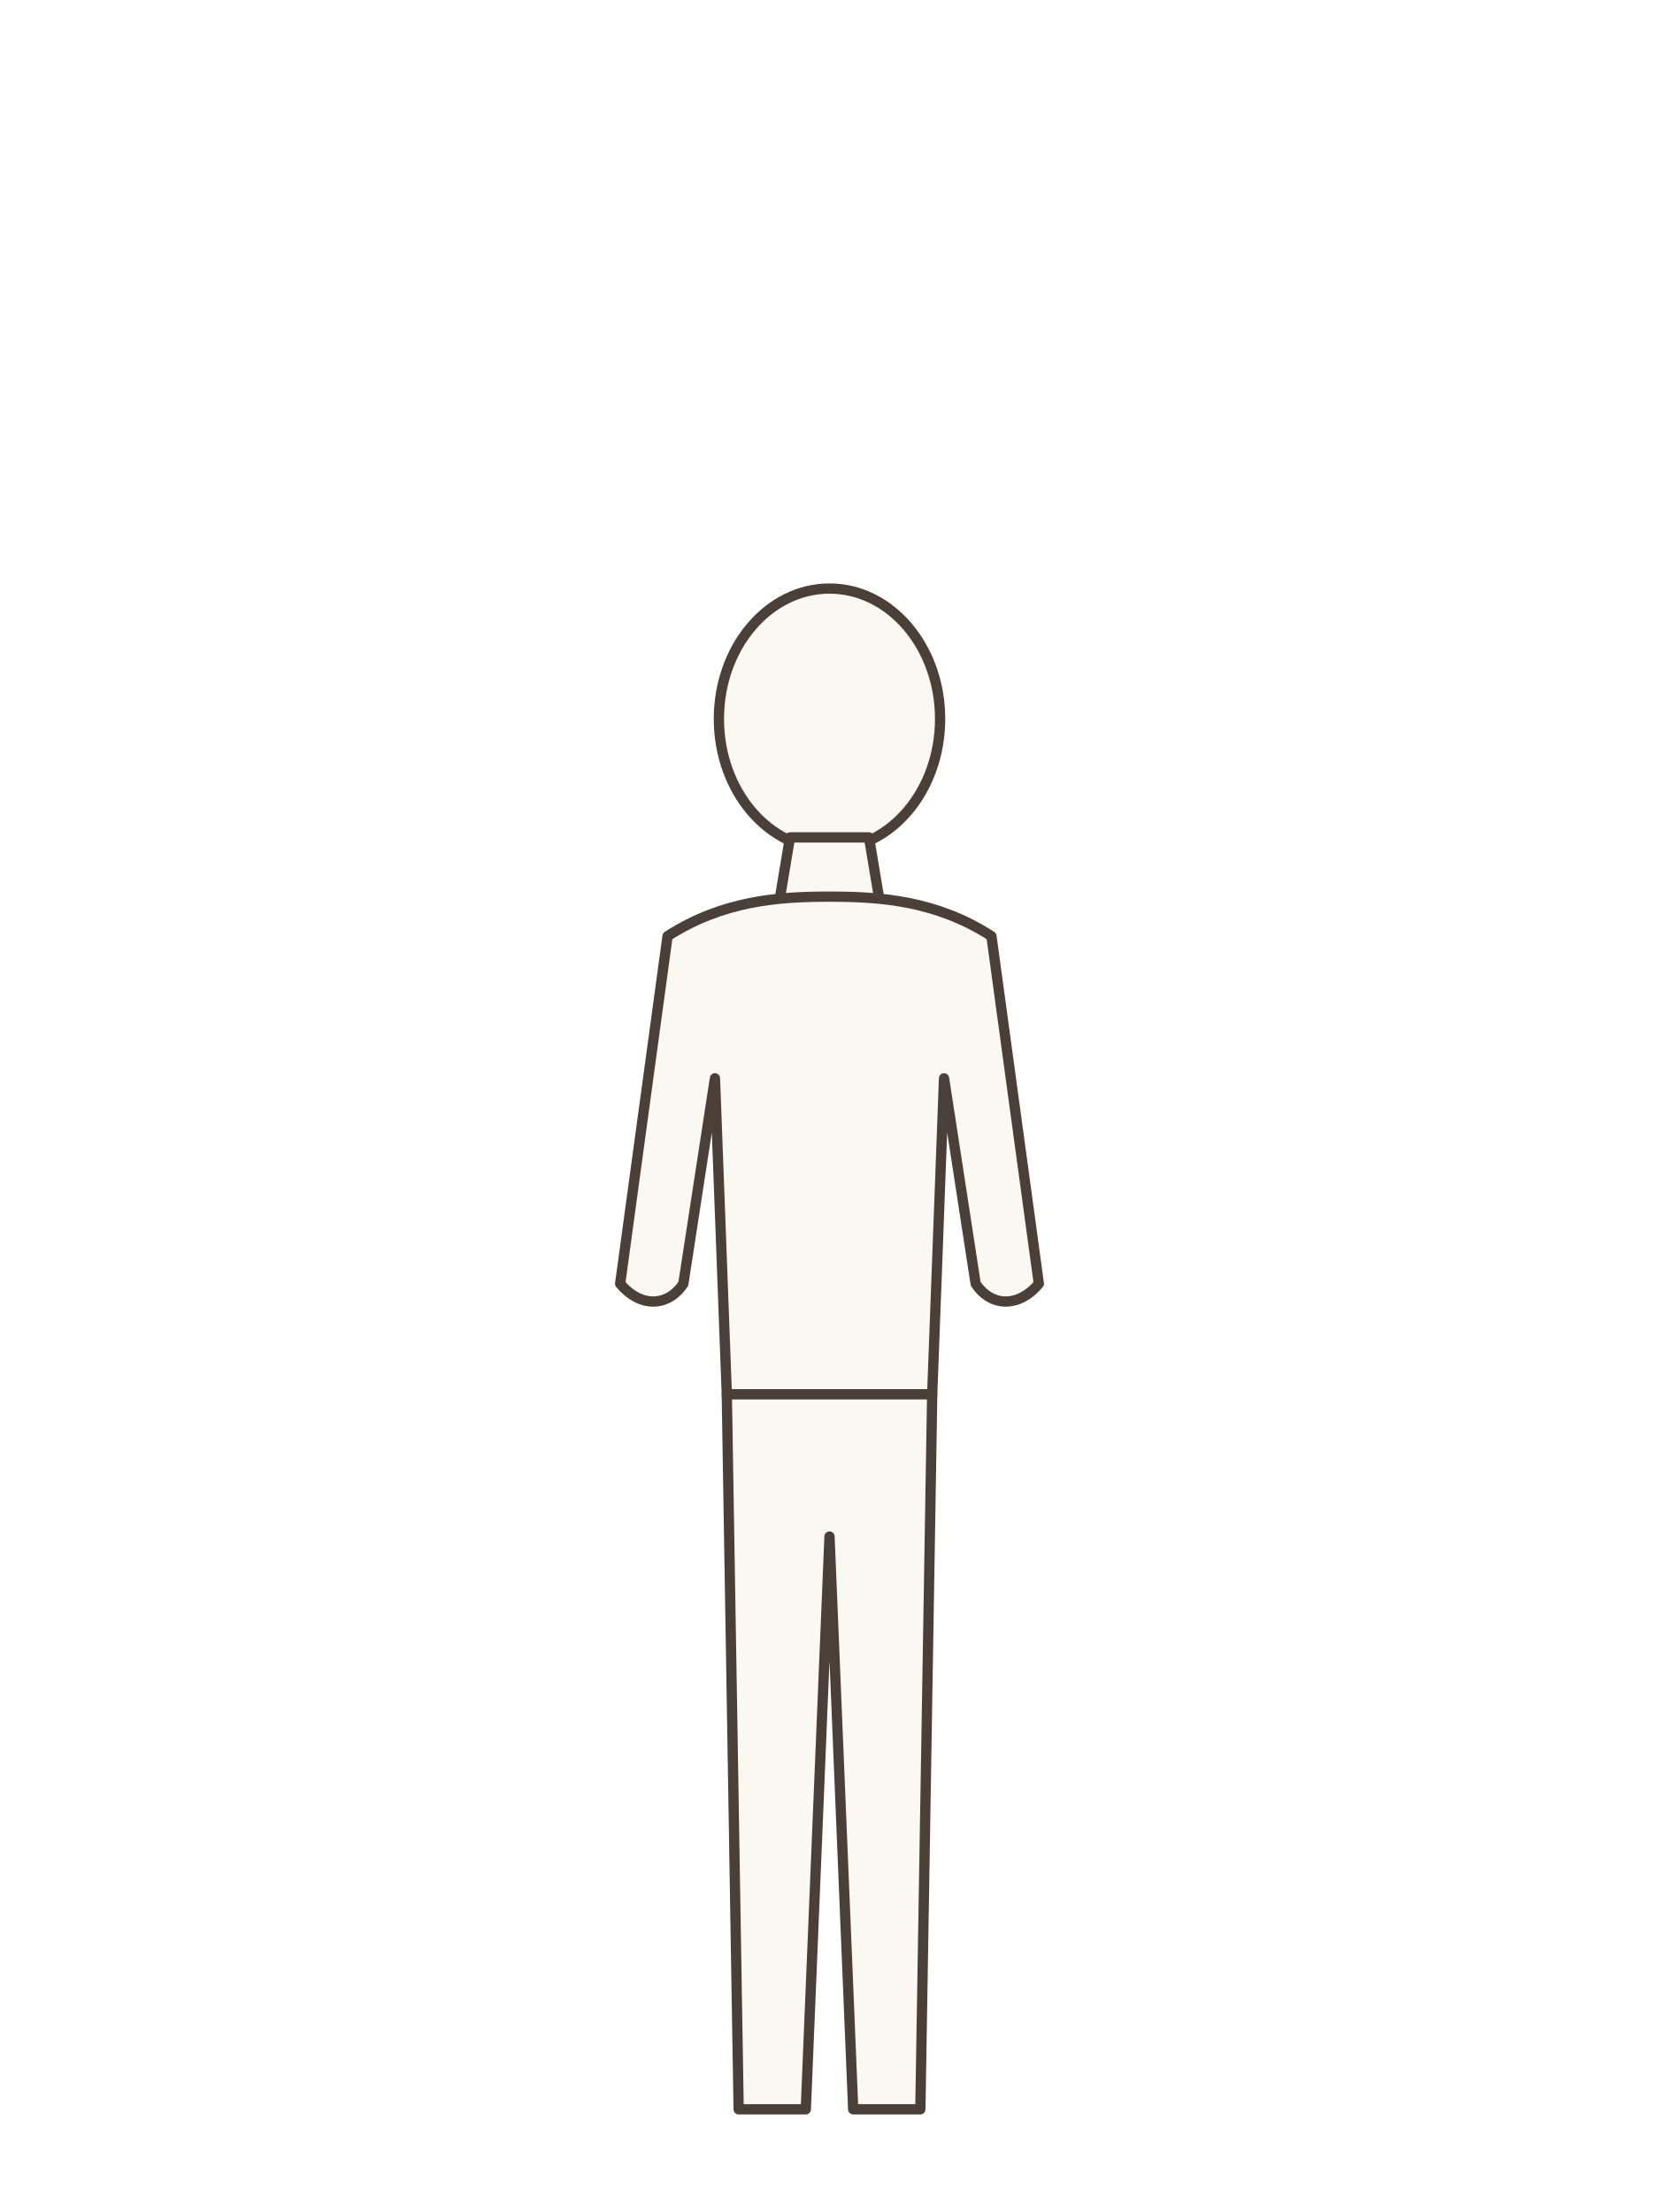
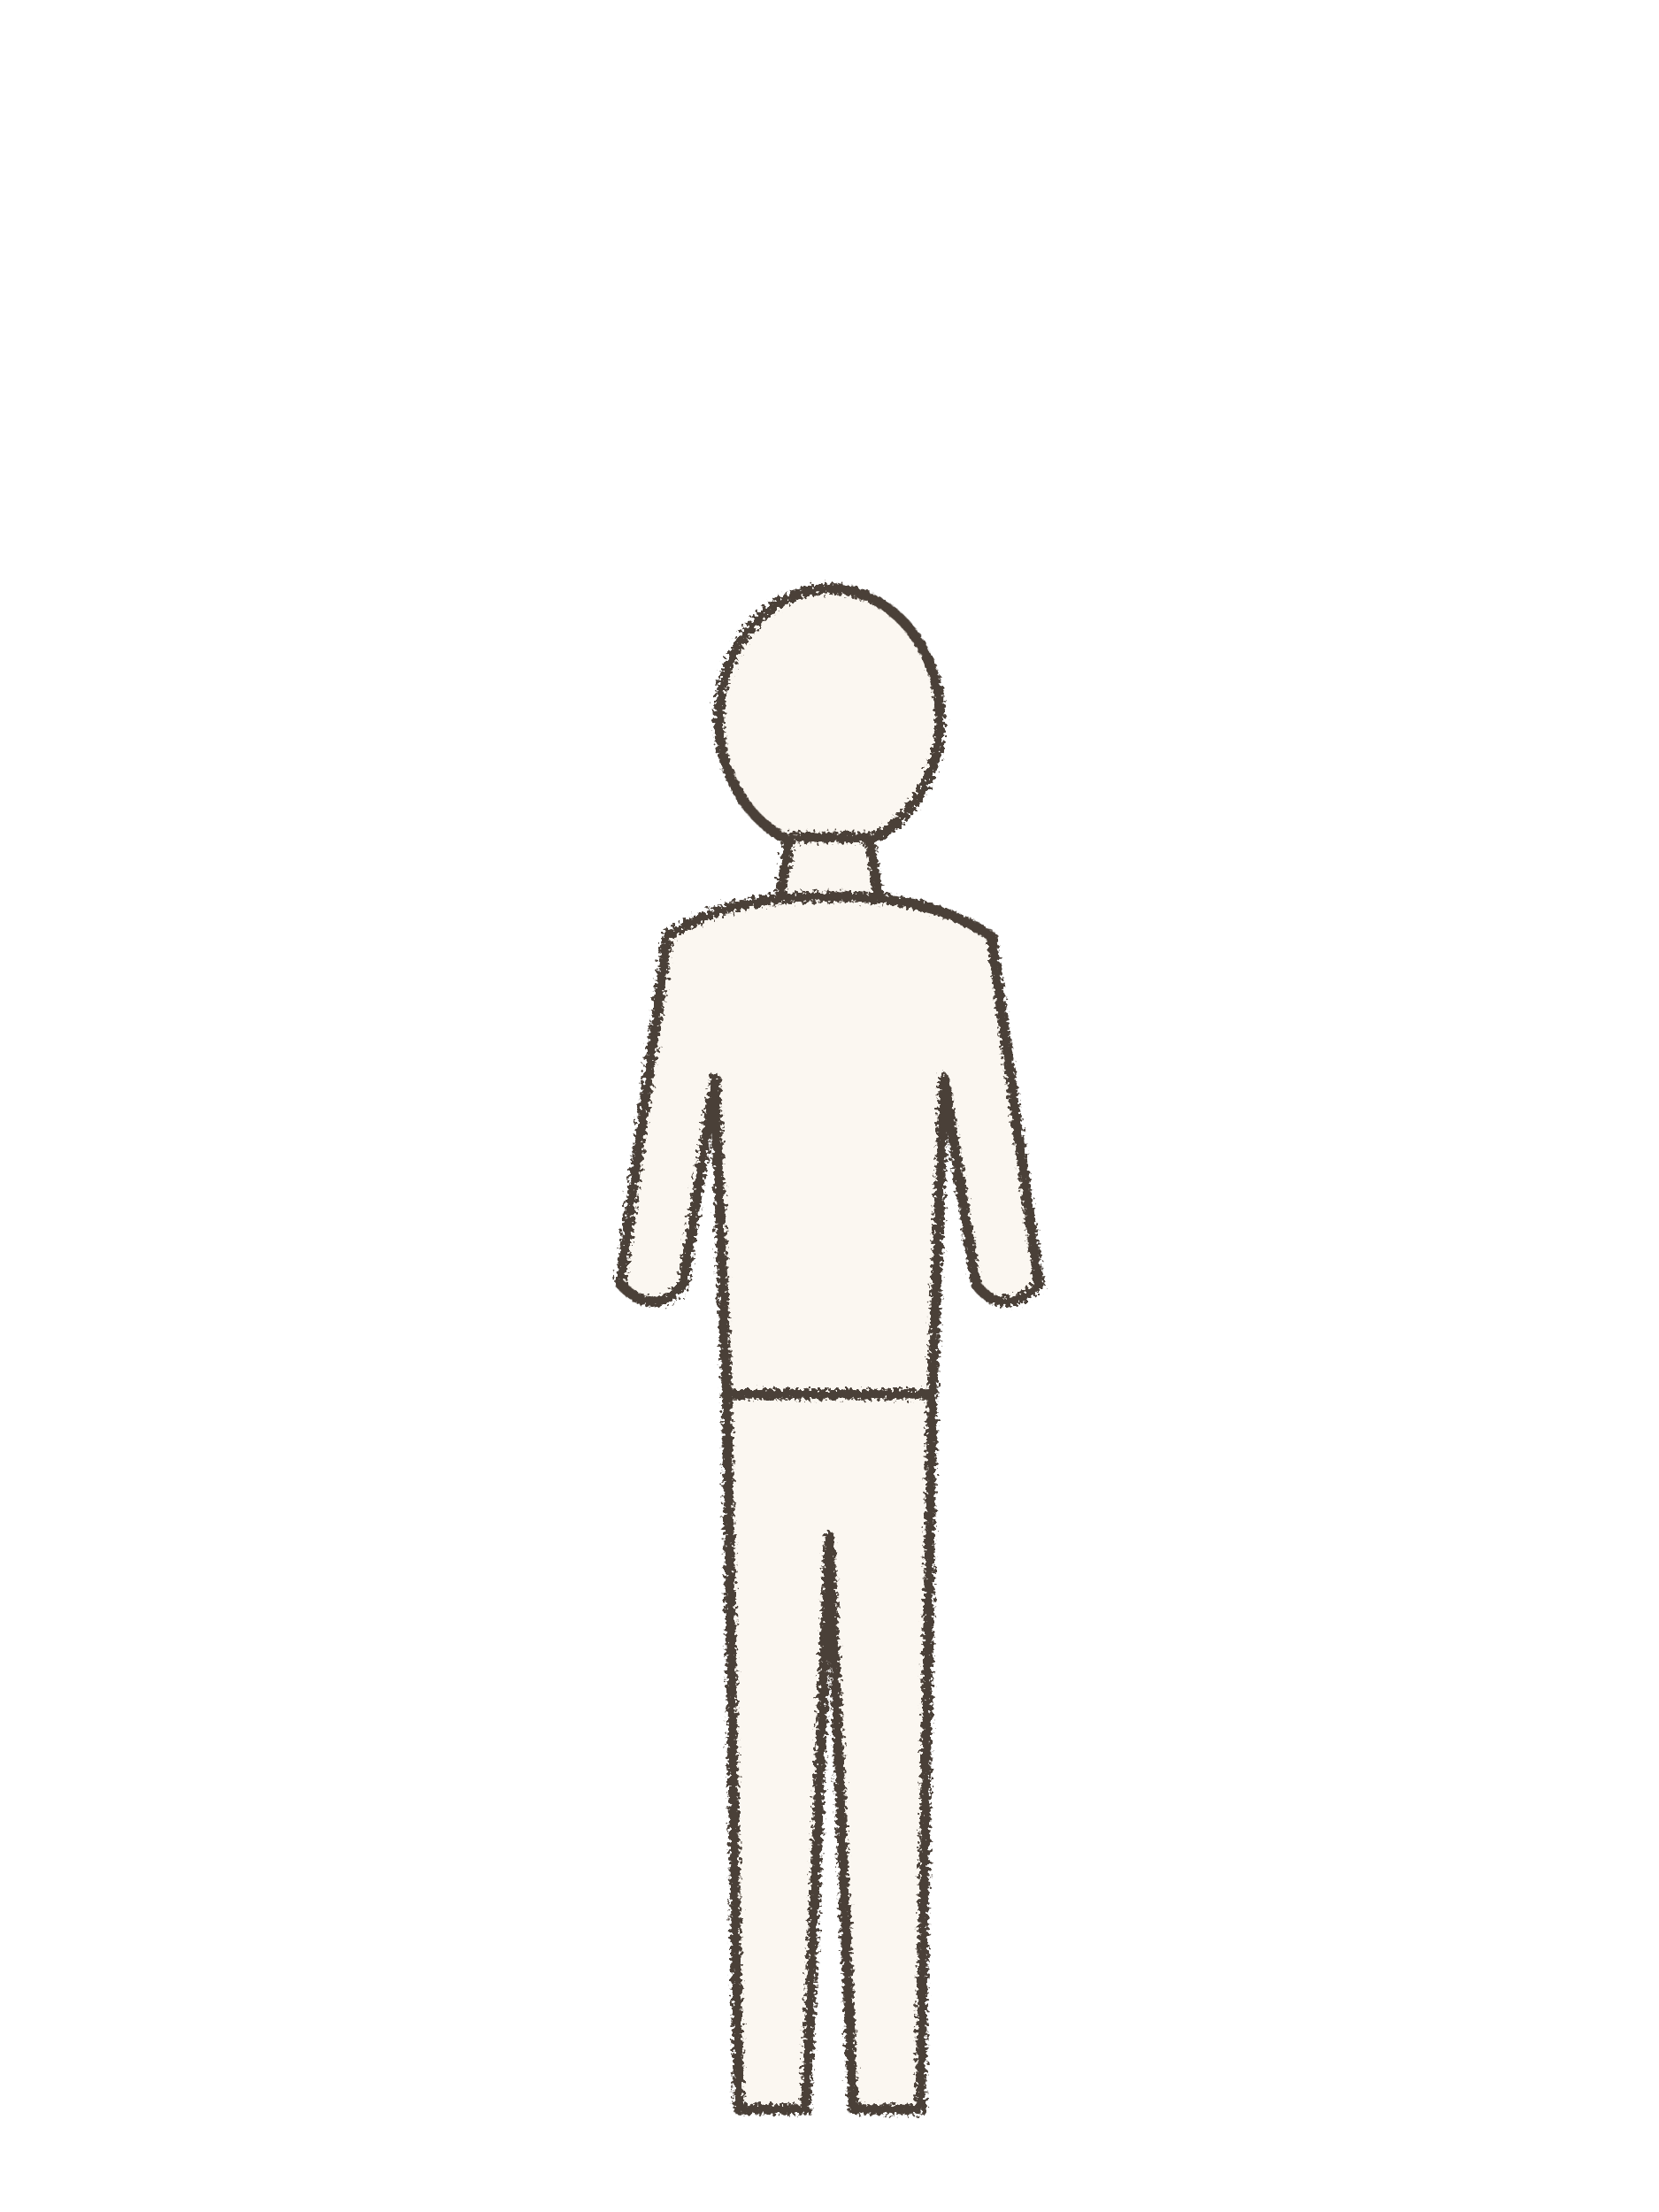
<svg xmlns="http://www.w3.org/2000/svg" viewBox="-100 0 420 560" width="420" height="560">
-   <g fill="#FBF7F1" stroke="#4A4038" stroke-width="2.6" stroke-linejoin="round" stroke-linecap="round">
+   <defs>
+     <filter id="crayon-line">
+       <feTurbulence type="fractalNoise" baseFrequency="1.1" numOctaves="2" seed="3" />
+       <feDisplacementMap in="SourceGraphic" scale="3" />
+     </filter>
+   </defs>
+   <g filter="url(#crayon-line)" fill="#FBF7F1" stroke="#4A4038" stroke-width="2.6" stroke-linejoin="round" stroke-linecap="round">
    <ellipse cx="110" cy="182" rx="28" ry="33" />
    <path d="M100 212h20l3 18H97z" />
    <path d="M69 237c14-9 28-10 41-10s27 1 41 10l12 88c-5 6-12 6-16 0l-8-52-3 80H84l-3-80-8 52c-4 6-11 6-16 0z" />
    <path d="M84 353h52l-3 181h-17l-6-145-6 145H87z" />
  </g>
</svg>
